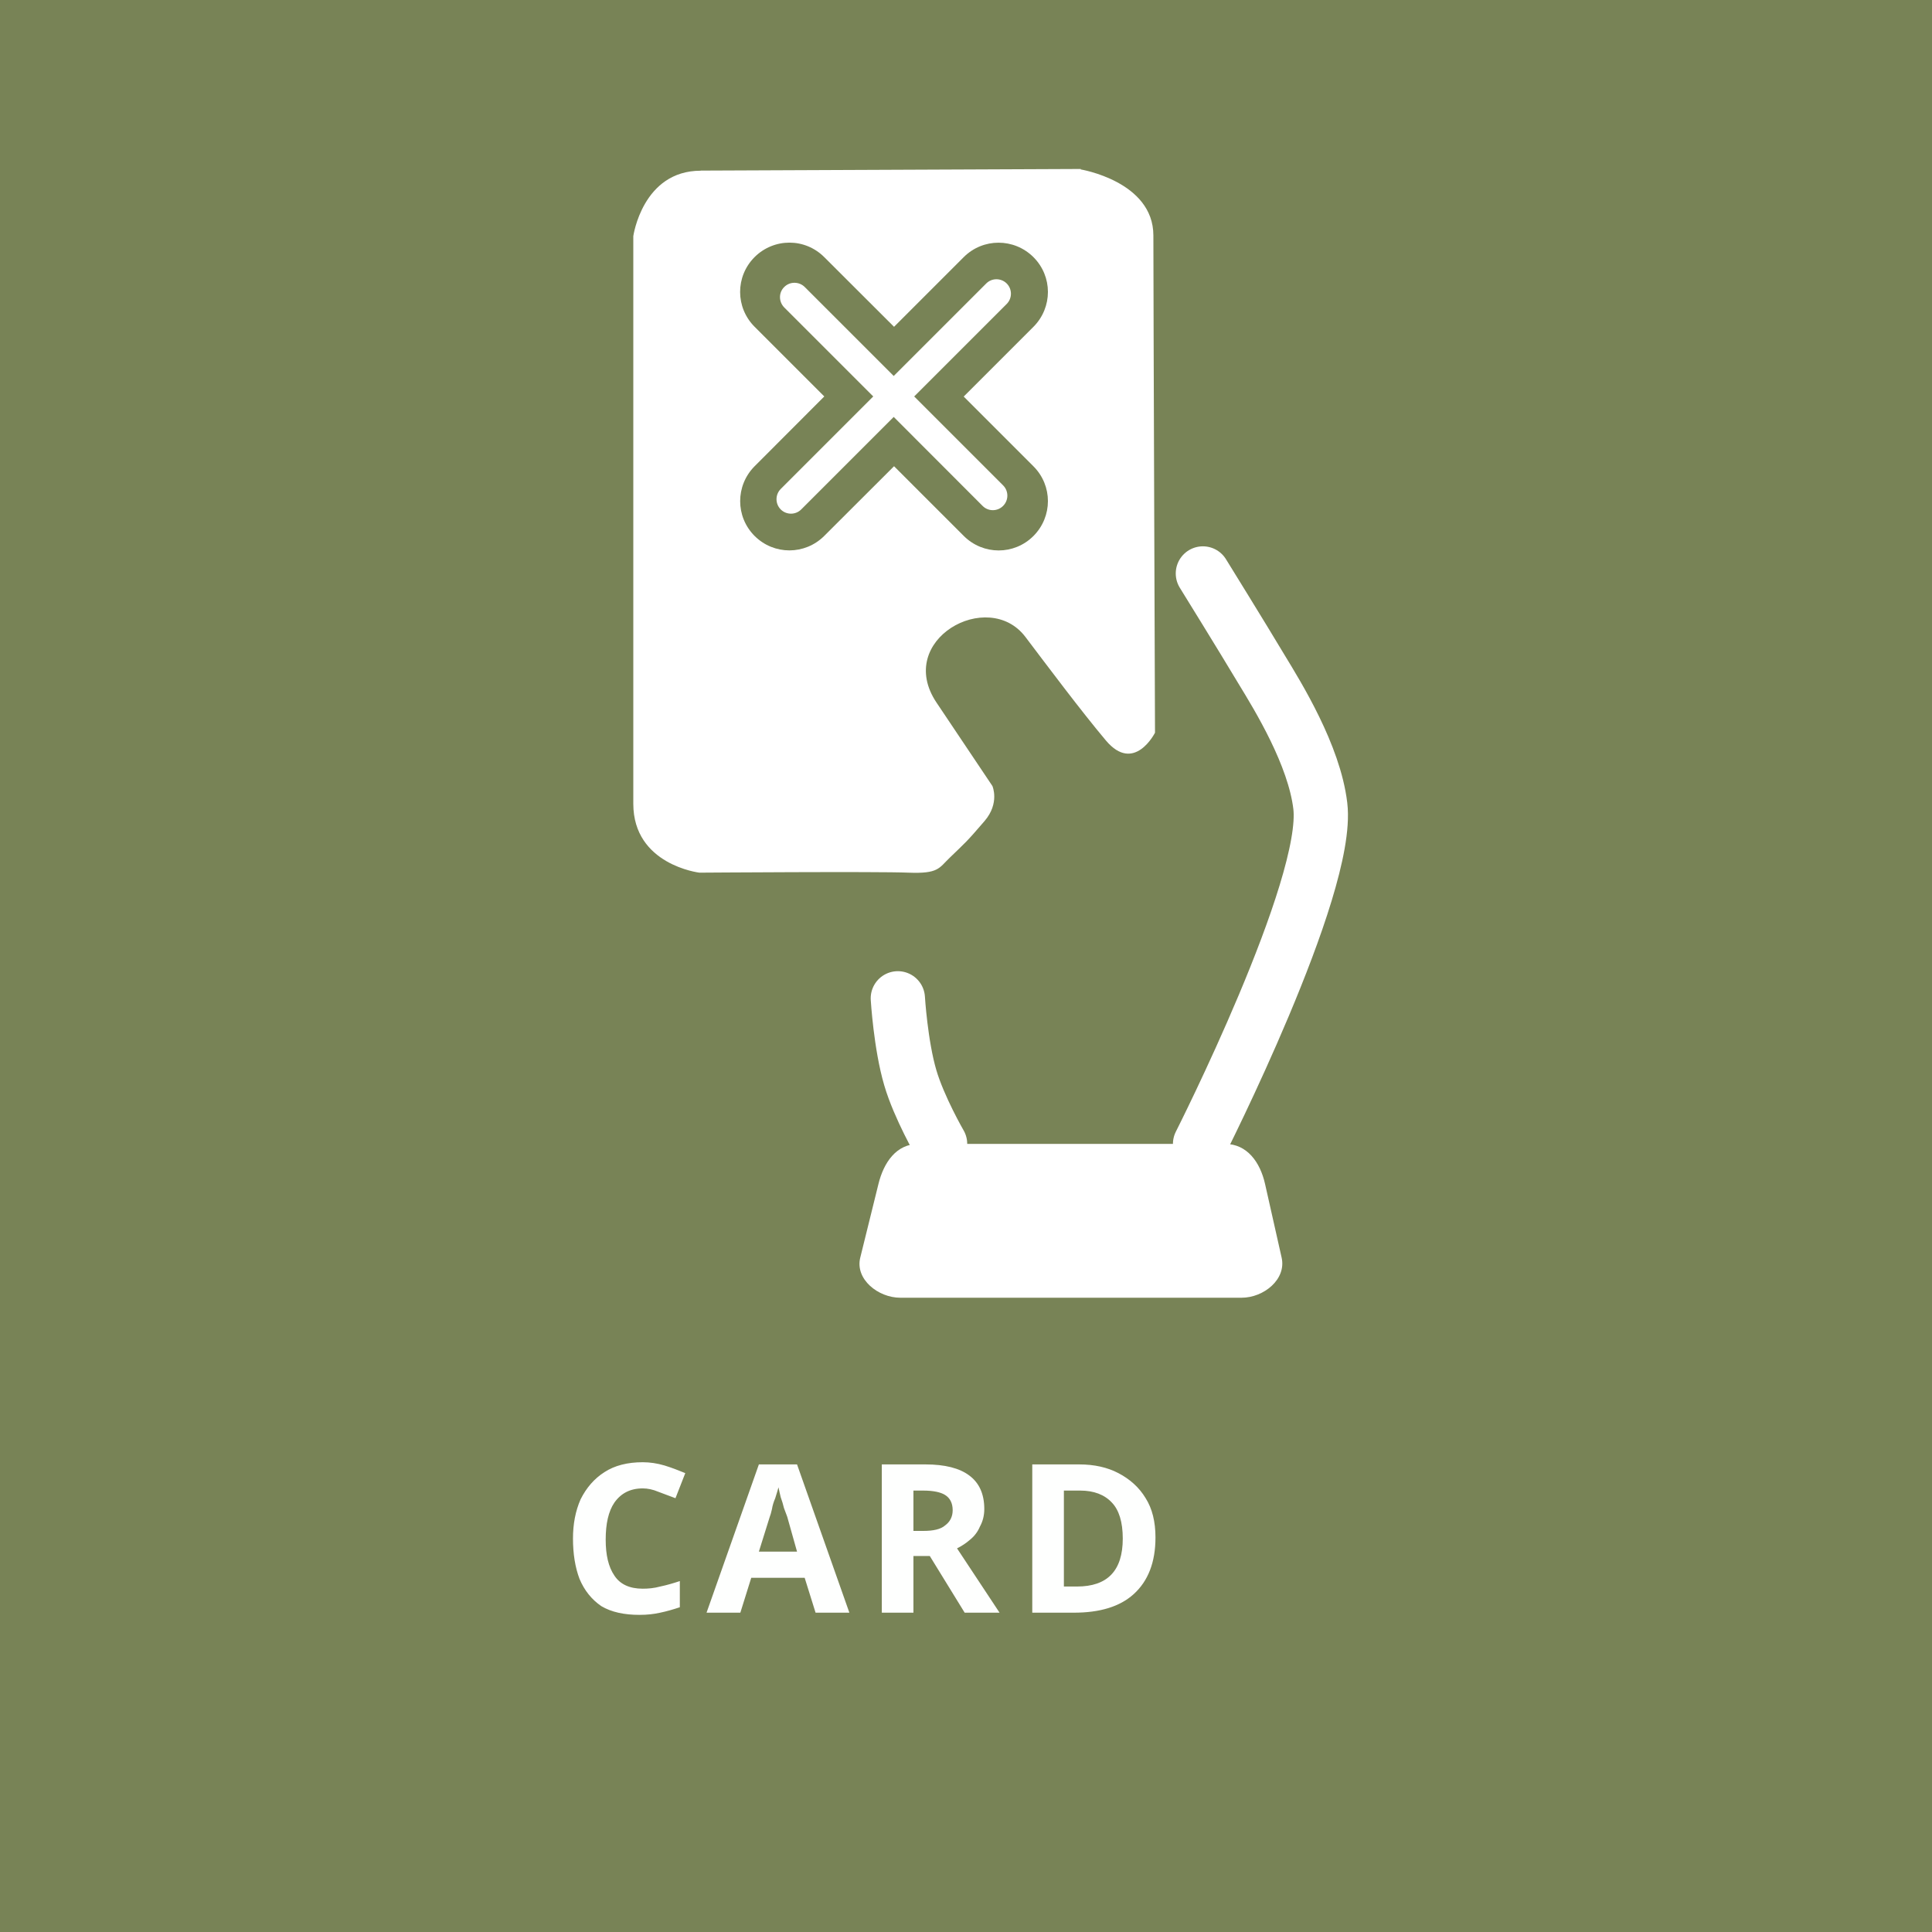
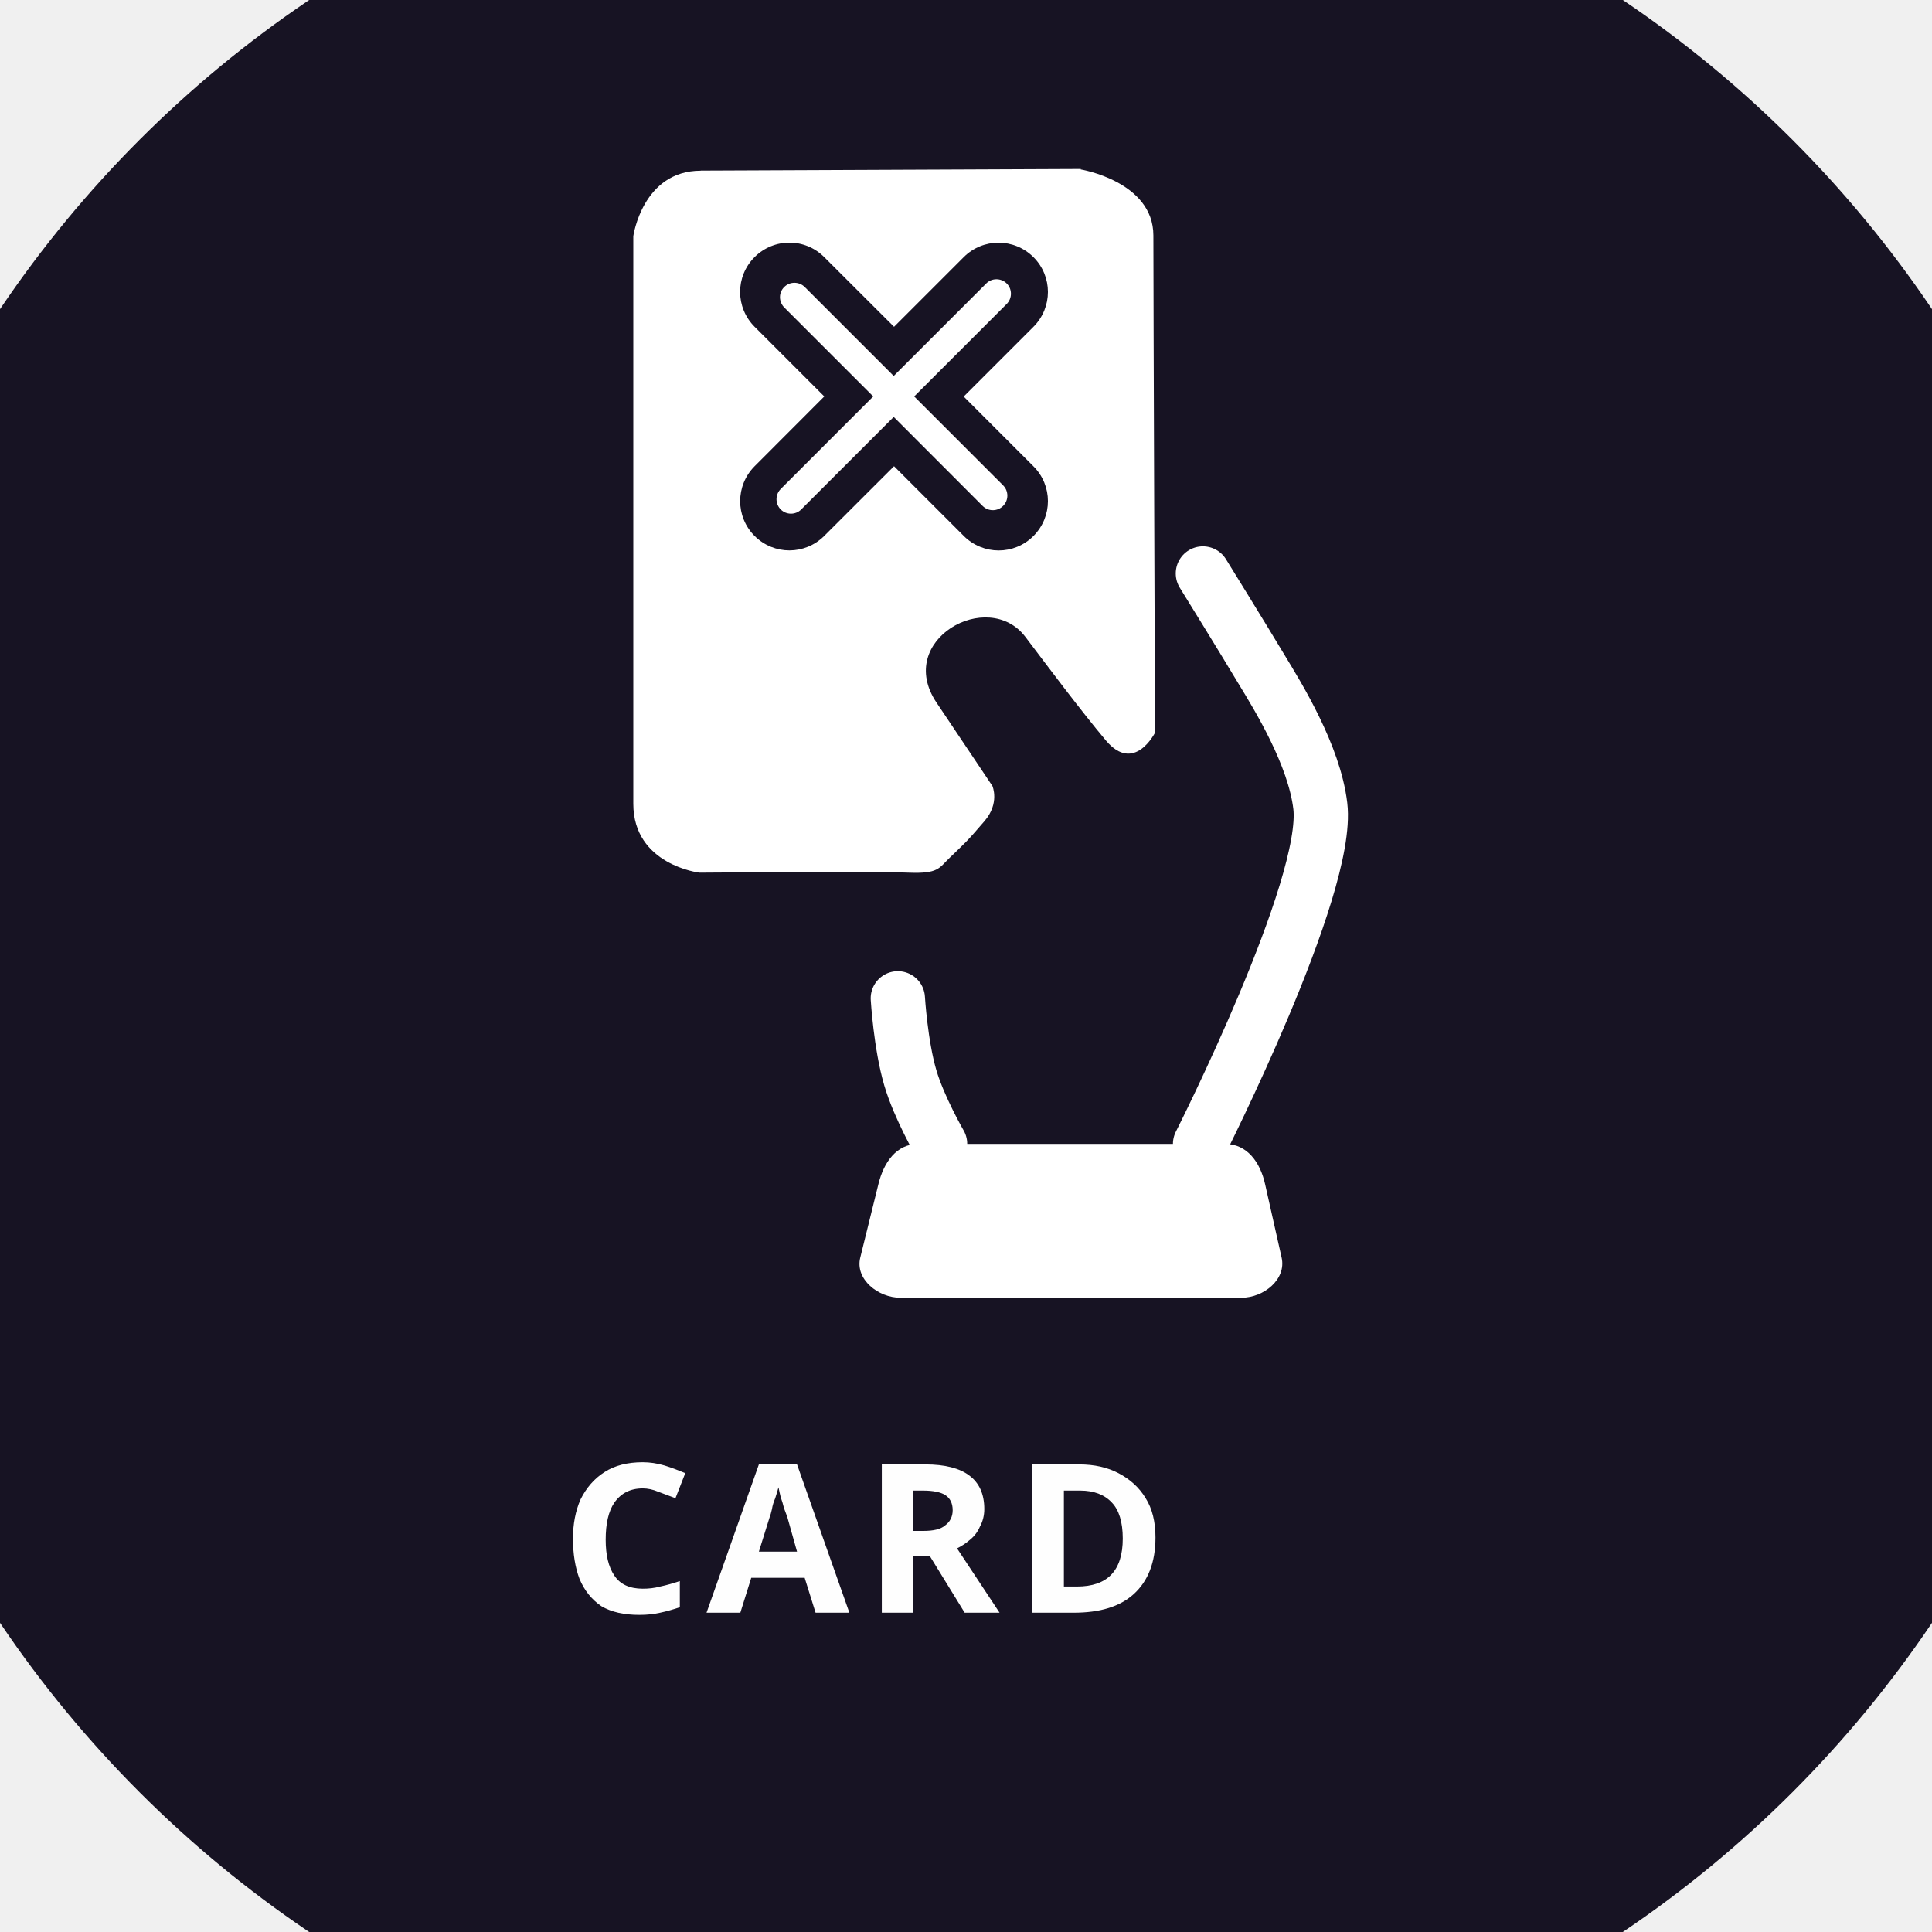
<svg xmlns="http://www.w3.org/2000/svg" version="1.1" viewBox="67.2 498 17 17">
-   <rect id="icon-card-clickable" x="65.5" y="496.3" width="20.4" height="20.4" fill="#788356" fill-opacity="1" stroke-dasharray="0.045, 0.181" stroke-miterlimit="4.1" stroke-width=".048" style="mix-blend-mode:normal" class="bg-item bg" />
+   <rect id="icon-card-clickable" x="65.5" y="496.3" width="20.4" height="20.4" fill="#171323" rx="10" fill-opacity="1" stroke-dasharray="0.045, 0.181" stroke-miterlimit="4.1" stroke-width=".048" style="mix-blend-mode:normal" class="bg-item bg" />
  <text id="txt-card" transform="matrix(.614 0 0 .614 12.3 377)" x="103.152" y="220.18" fill="white" font-family="'Devanagari Sangam MN'" font-size="2.97px" font-weight="bold" letter-spacing=".196px" opacity=".994" stroke-linecap="round" stroke-miterlimit="4.1" stroke-width=".708" text-align="center" text-anchor="middle" word-spacing=".011px" style="inline-size:15.443;line-height:1.2;white-space:pre" xml:space="preserve" fill-opacity="1" class="fg">
    <tspan x="103.152" y="220.18" fill="white" fill-opacity="1" class="fg">CARD</tspan>
  </text>
  <g id="icon-card-graphic" transform="matrix(.95318 0 0 .95318 3.6975 23.85)">
    <path d="m76.6 499-3.51 0.015v1e-3c-0.537 1.2e-4 -0.622 0.604-0.622 0.604v5.24c0 0.564 0.61 0.636 0.61 0.636s1.65-0.012 1.93 0c0.278 0.011 0.281-0.042 0.38-0.137 0.152-0.147 0.152-0.141 0.322-0.339 0.143-0.166 0.073-0.324 0.073-0.324l-0.516-0.77c-0.388-0.579 0.476-1.06 0.82-0.607 0.2 0.264 0.514 0.684 0.743 0.956 0.262 0.312 0.454-0.071 0.454-0.071s-0.015-4.09-0.015-4.59-0.672-0.61-0.672-0.61zm-2.69 0.68c0.116 0 0.232 0.045 0.321 0.134l0.644 0.643 0.643-0.643c0.178-0.178 0.465-0.178 0.644 0 0.178 0.178 0.178 0.464 0 0.643l-0.644 0.644 0.644 0.644c0.178 0.178 0.178 0.464 0 0.643-0.178 0.178-0.464 0.178-0.643 0l-0.644-0.644-0.644 0.643c-0.178 0.178-0.464 0.179-0.643 1e-3 -0.178-0.178-0.178-0.465 0-0.644l0.643-0.644-0.643-0.643c-0.178-0.178-0.179-0.464-1e-3 -0.643 0.089-0.089 0.206-0.134 0.322-0.134zm1.91 0.338c-0.034 0-0.068 0.013-0.094 0.039l-0.854 0.854-0.821-0.821c-0.052-0.052-0.138-0.053-0.19 0-0.053 0.052-0.051 0.137 1e-3 0.189l0.821 0.821-0.854 0.854c-0.052 0.052-0.052 0.137 0 0.189 0.052 0.052 0.137 0.052 0.189 0l0.854-0.854 0.82 0.821c0.052 0.053 0.138 0.053 0.19 0 0.052-0.052 0.052-0.137 0-0.189l-0.821-0.821 0.854-0.854c0.052-0.052 0.052-0.137 0-0.189-0.026-0.026-0.061-0.039-0.095-0.039z" fill="white" fill-opacity="1" class="fg" />
    <path d="m75.1 508h2.83c0.205 0 0.325 0.17 0.37 0.37l0.153 0.68c0.045 0.2-0.165 0.37-0.37 0.37h-3.15c-0.205 0-0.419-0.171-0.37-0.37l0.168-0.68c0.049-0.199 0.165-0.37 0.37-0.37z" fill="white" fill-opacity="1" class="fg" />
    <path d="m75.3 508s-0.194-0.335-0.275-0.611c-0.089-0.302-0.115-0.733-0.115-0.733" stroke="white" stroke-linecap="round" stroke-linejoin="round" stroke-width=".501" stroke-opacity="1" fill-opacity="0" class="fg" />
    <path d="m77.7 508s1.2-2.37 1.11-3.12c-0.056-0.47-0.39-1.01-0.542-1.26-0.178-0.298-0.542-0.886-0.542-0.886" stroke="white" stroke-linecap="round" stroke-linejoin="round" stroke-width=".501" stroke-opacity="1" fill-opacity="0" class="fg" />
  </g>
</svg>
